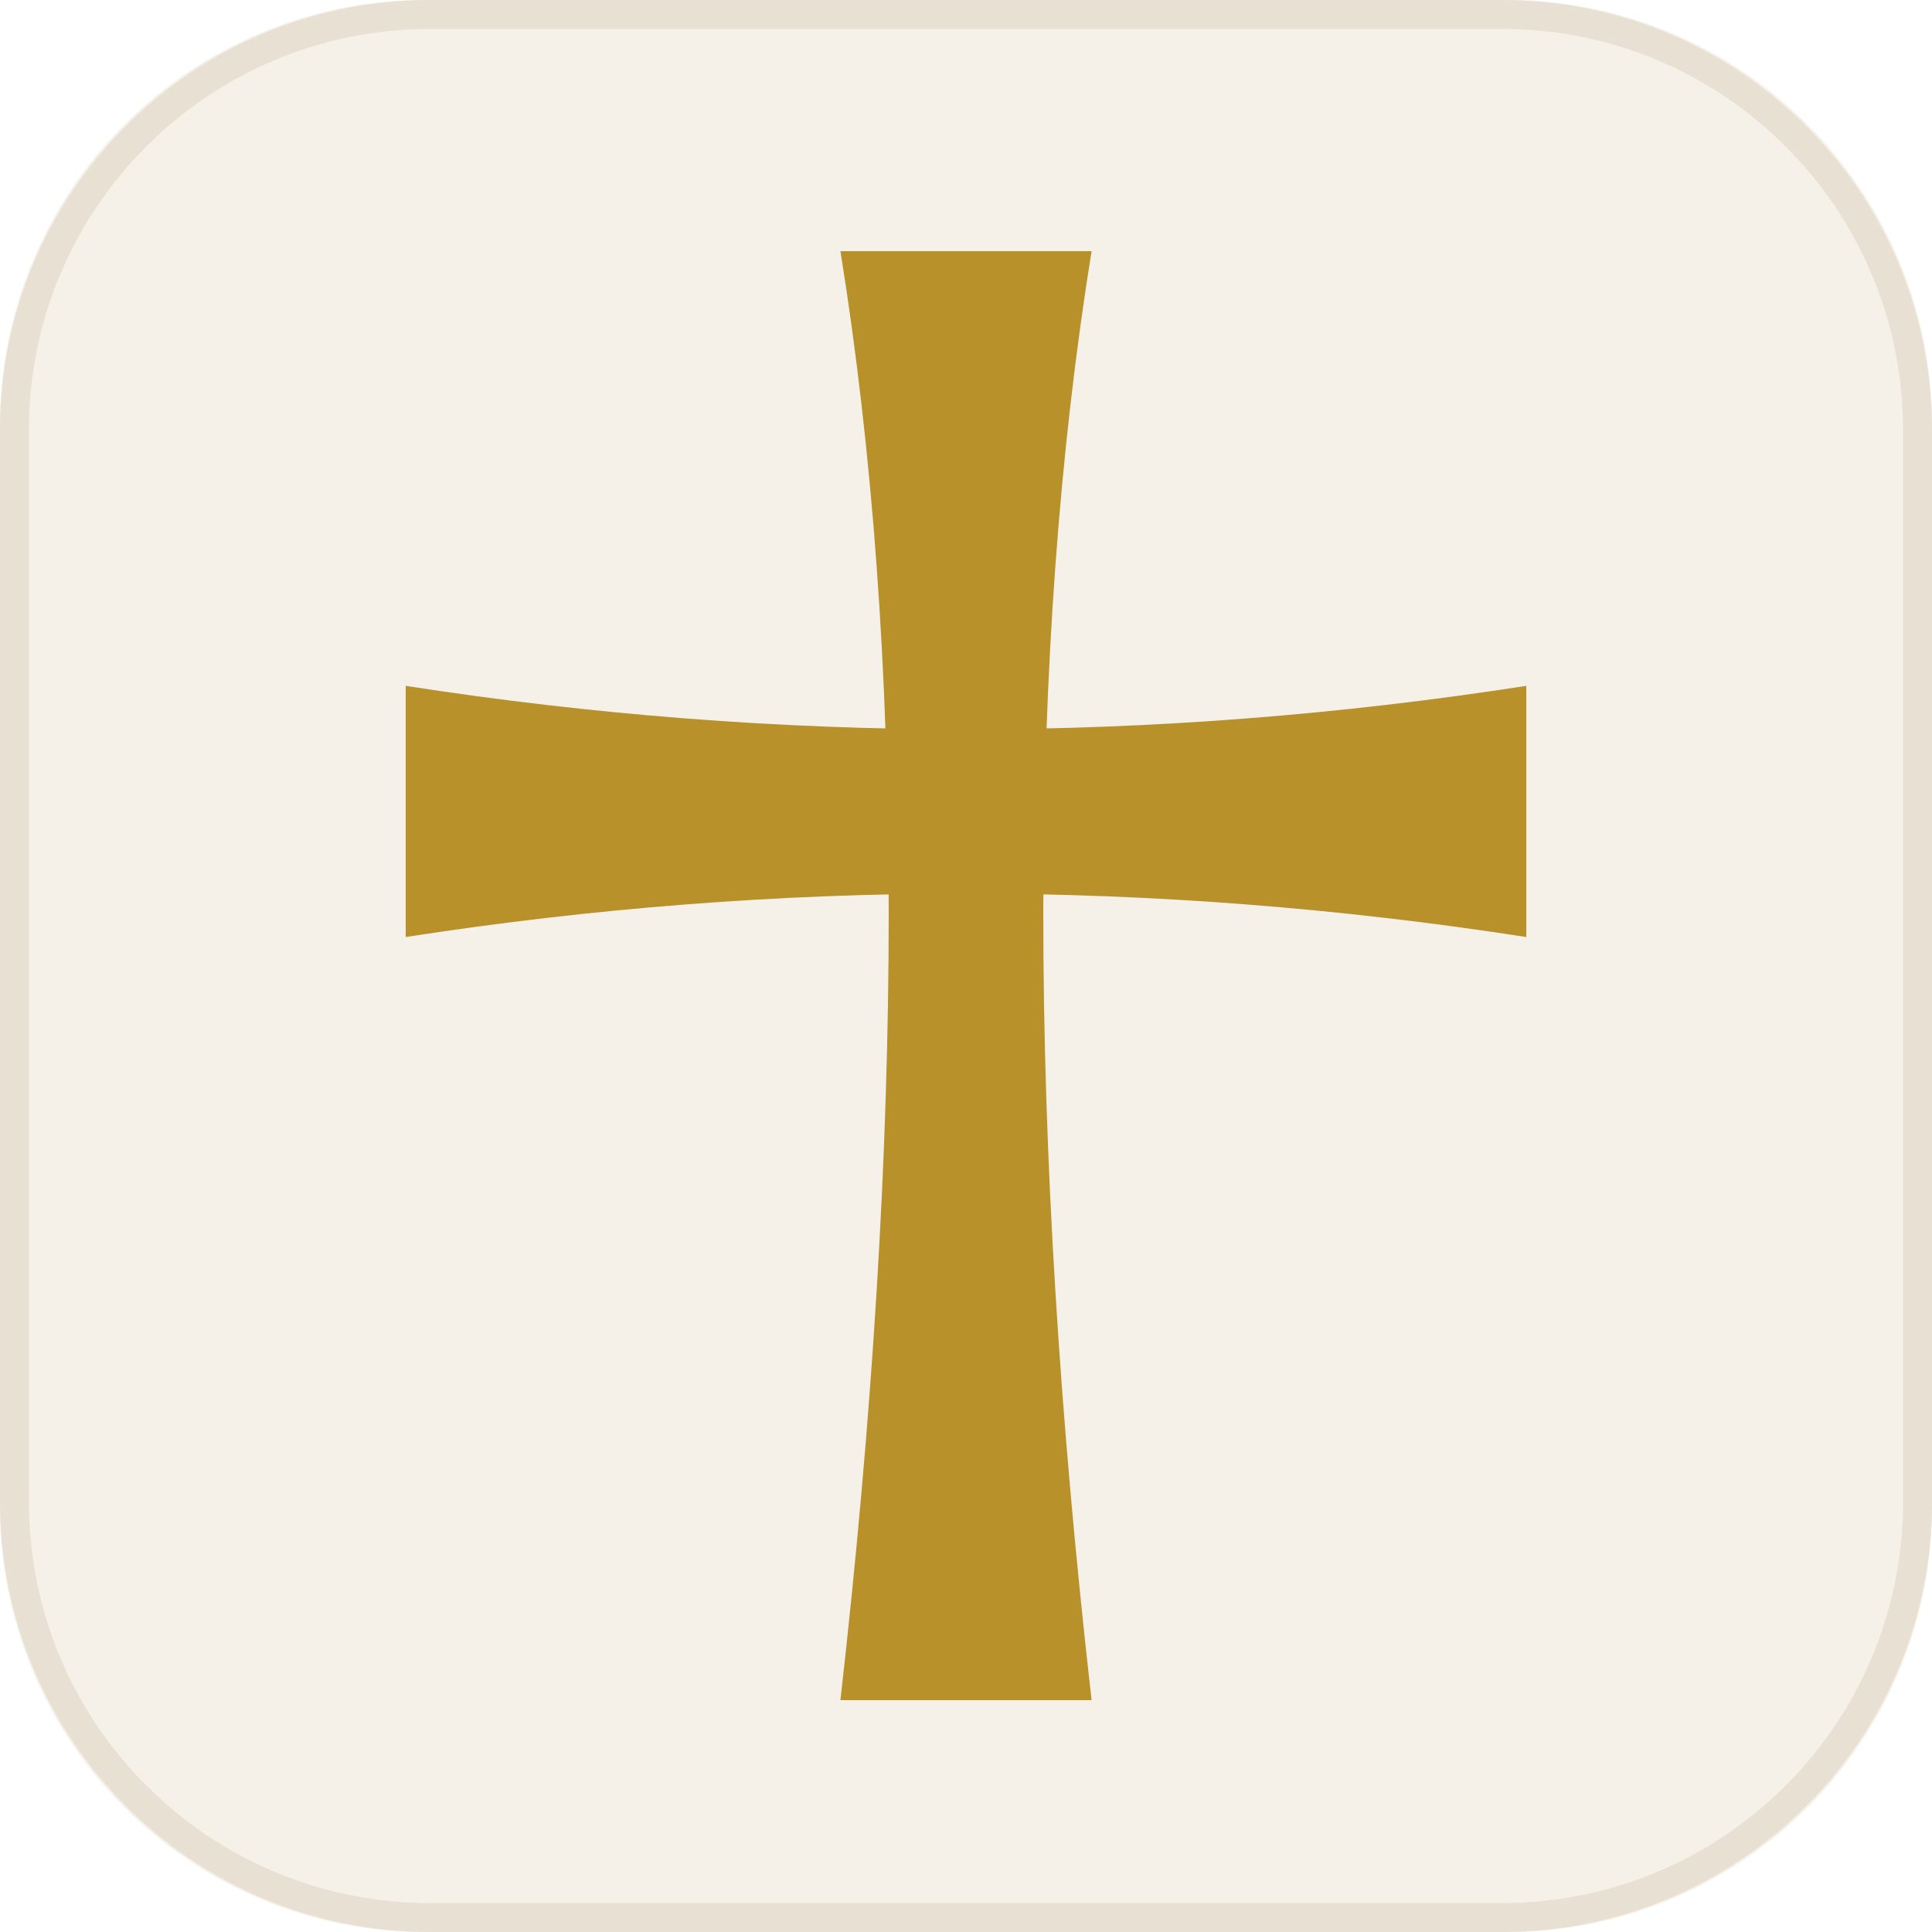
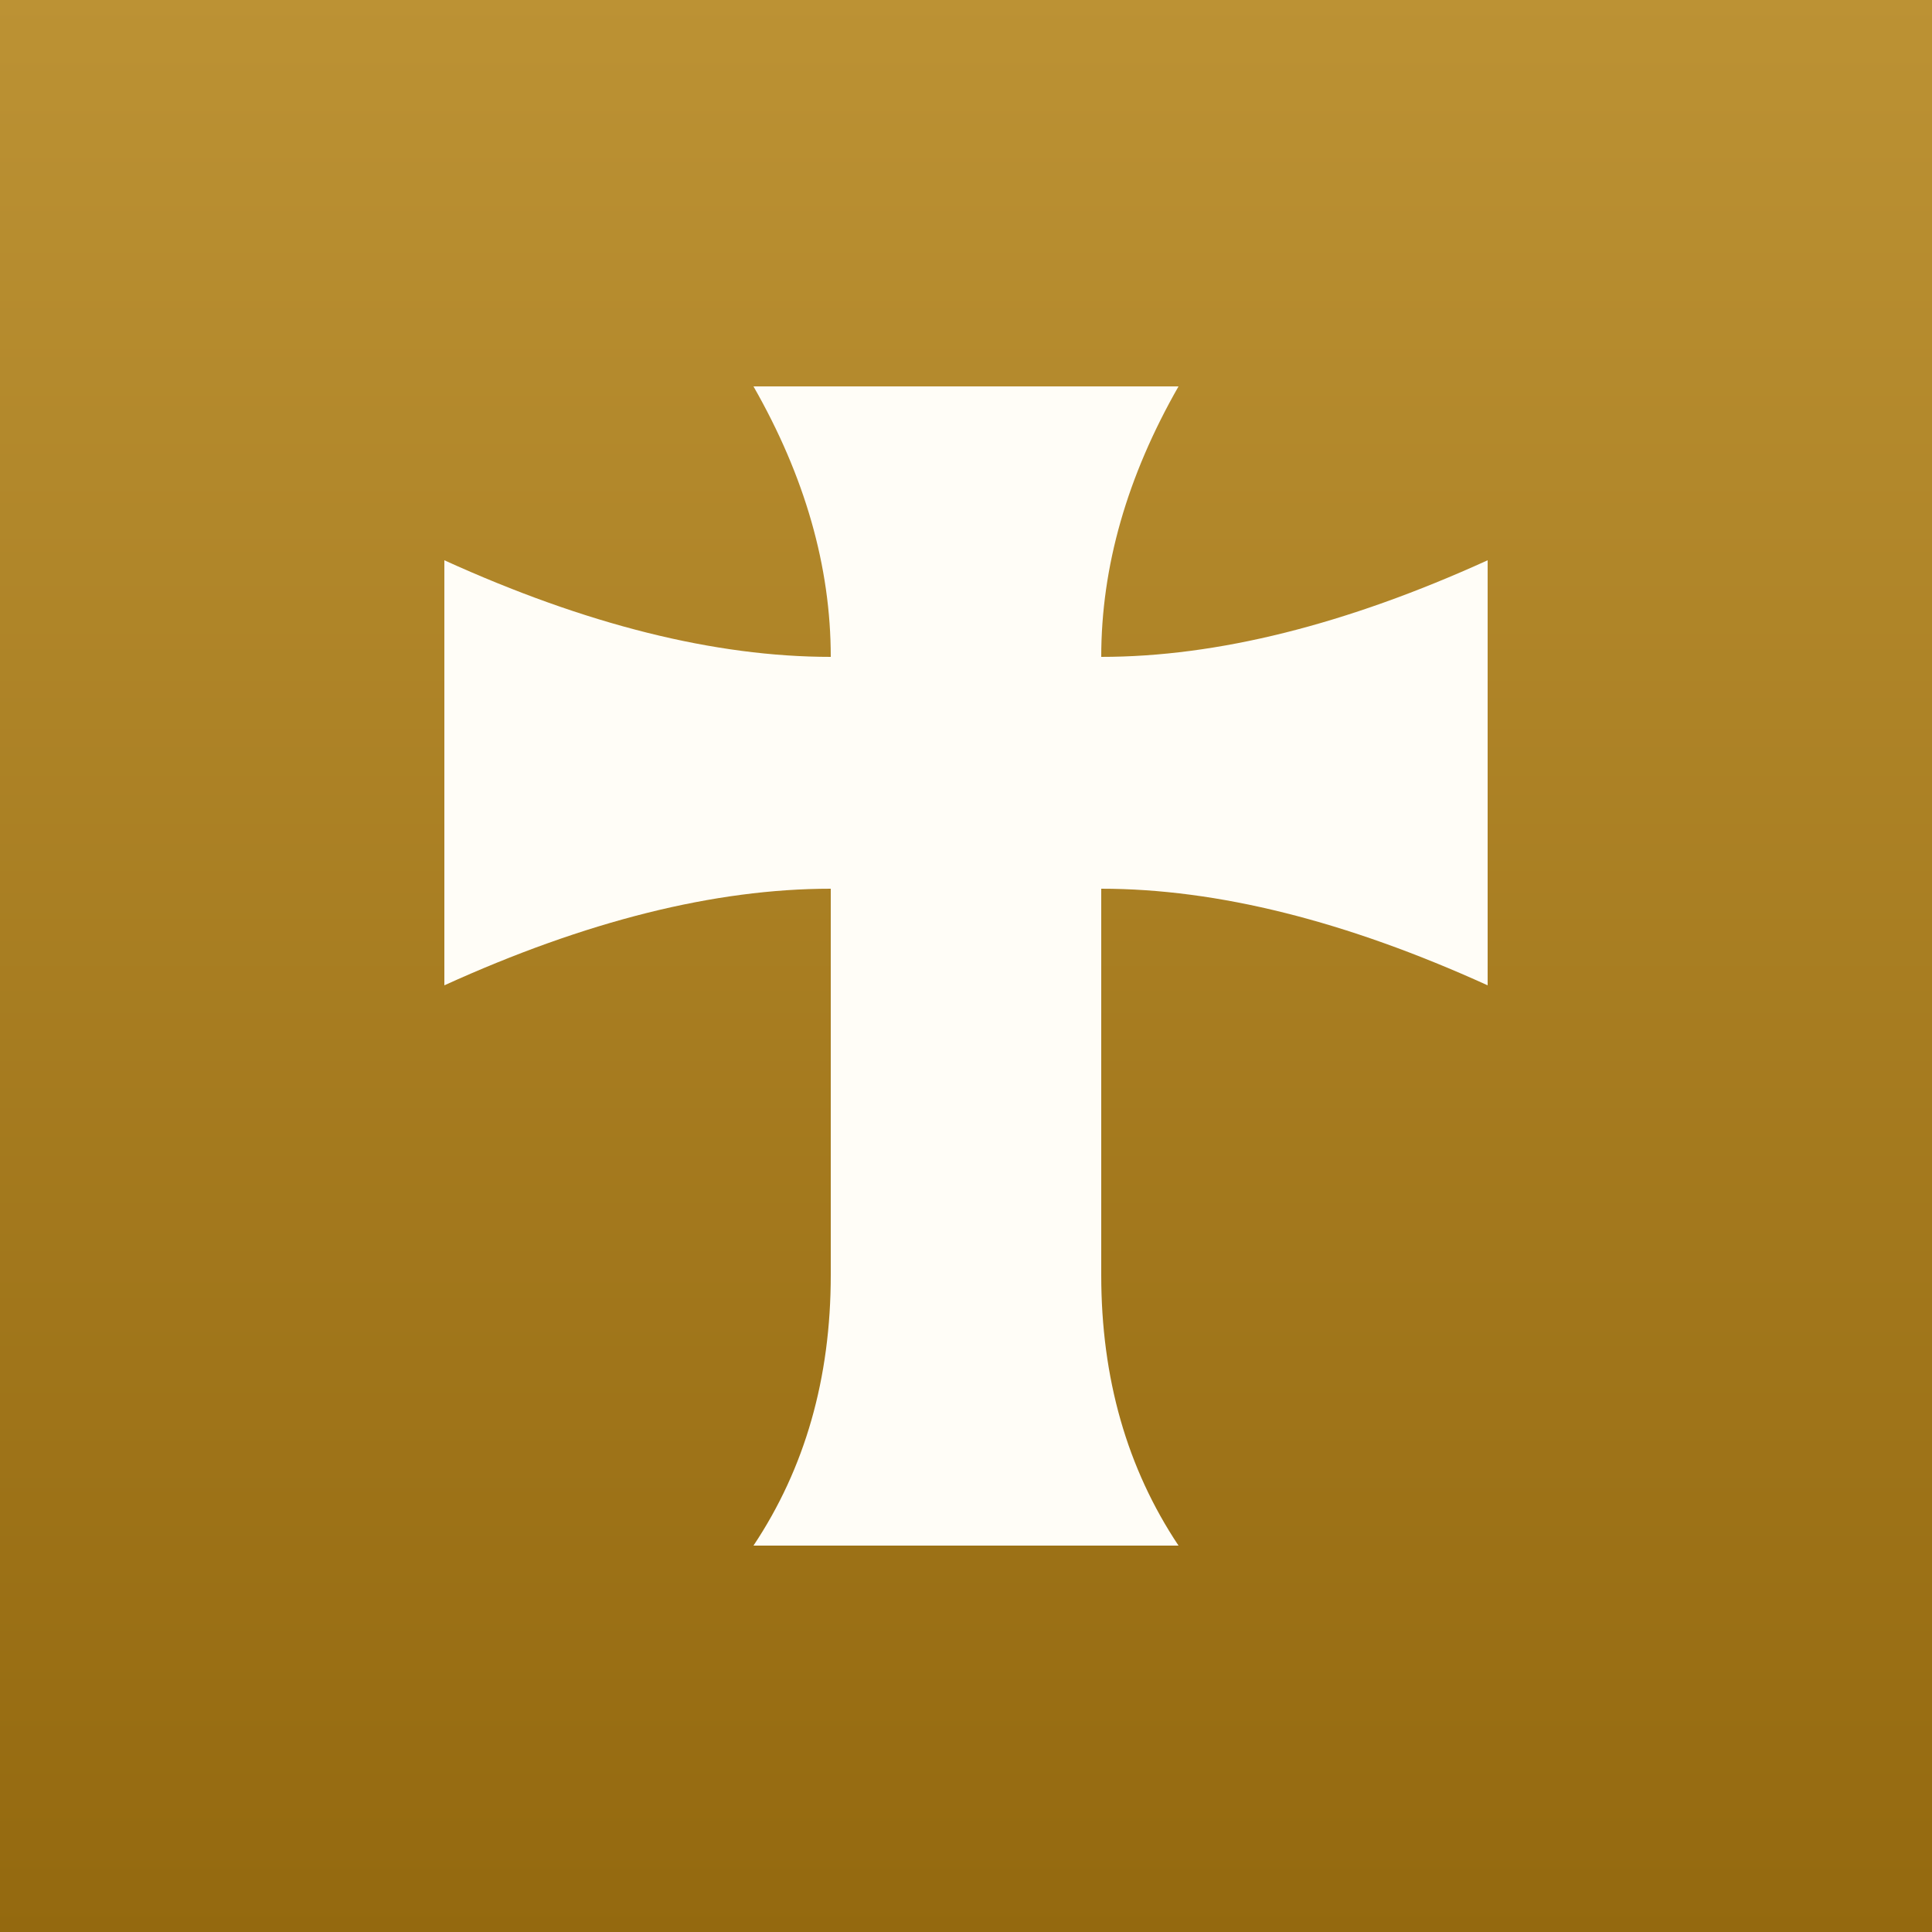
<svg xmlns="http://www.w3.org/2000/svg" viewBox="0 0 100 100" width="100" height="100">
-   <rect x="0" y="0" width="100" height="100" rx="22" fill="#F5F0E8" />
-   <rect x="0.75" y="0.75" width="98.5" height="98.5" rx="21.5" fill="none" stroke="#E8E1D3" stroke-width="1.5" />
-   <g fill="#B8912A">
-     <path d="M43.5 13 L56.5 13 Q51.5 44 56.5 88 L43.5 88 Q48.5 44 43.5 13 Z" />
-     <path d="M21 35.5 Q50 40 79 35.5 L79 48.5 Q50 44 21 48.5 Z" />
-   </g>
+   <defs>
+     <linearGradient id="bg" x1="0" y1="0" x2="0" y2="1">
+       <stop offset="0" stop-color="#BC9234" />
+       <stop offset="1" stop-color="#94690F" />
+     </linearGradient>
+   </defs>
+   <rect width="100" height="100" fill="url(#bg)" />
+   <path fill="#FFFDF7" d="M39 20H61Q57 27 57 34Q66 34 77 29L77 51Q66 46 57 46L57 66Q57 74 61 80H39Q43 74 43 66L43 46Q34 46 23 51L23 29Q34 34 43 34Q43 27 39 20Z" />
</svg>
